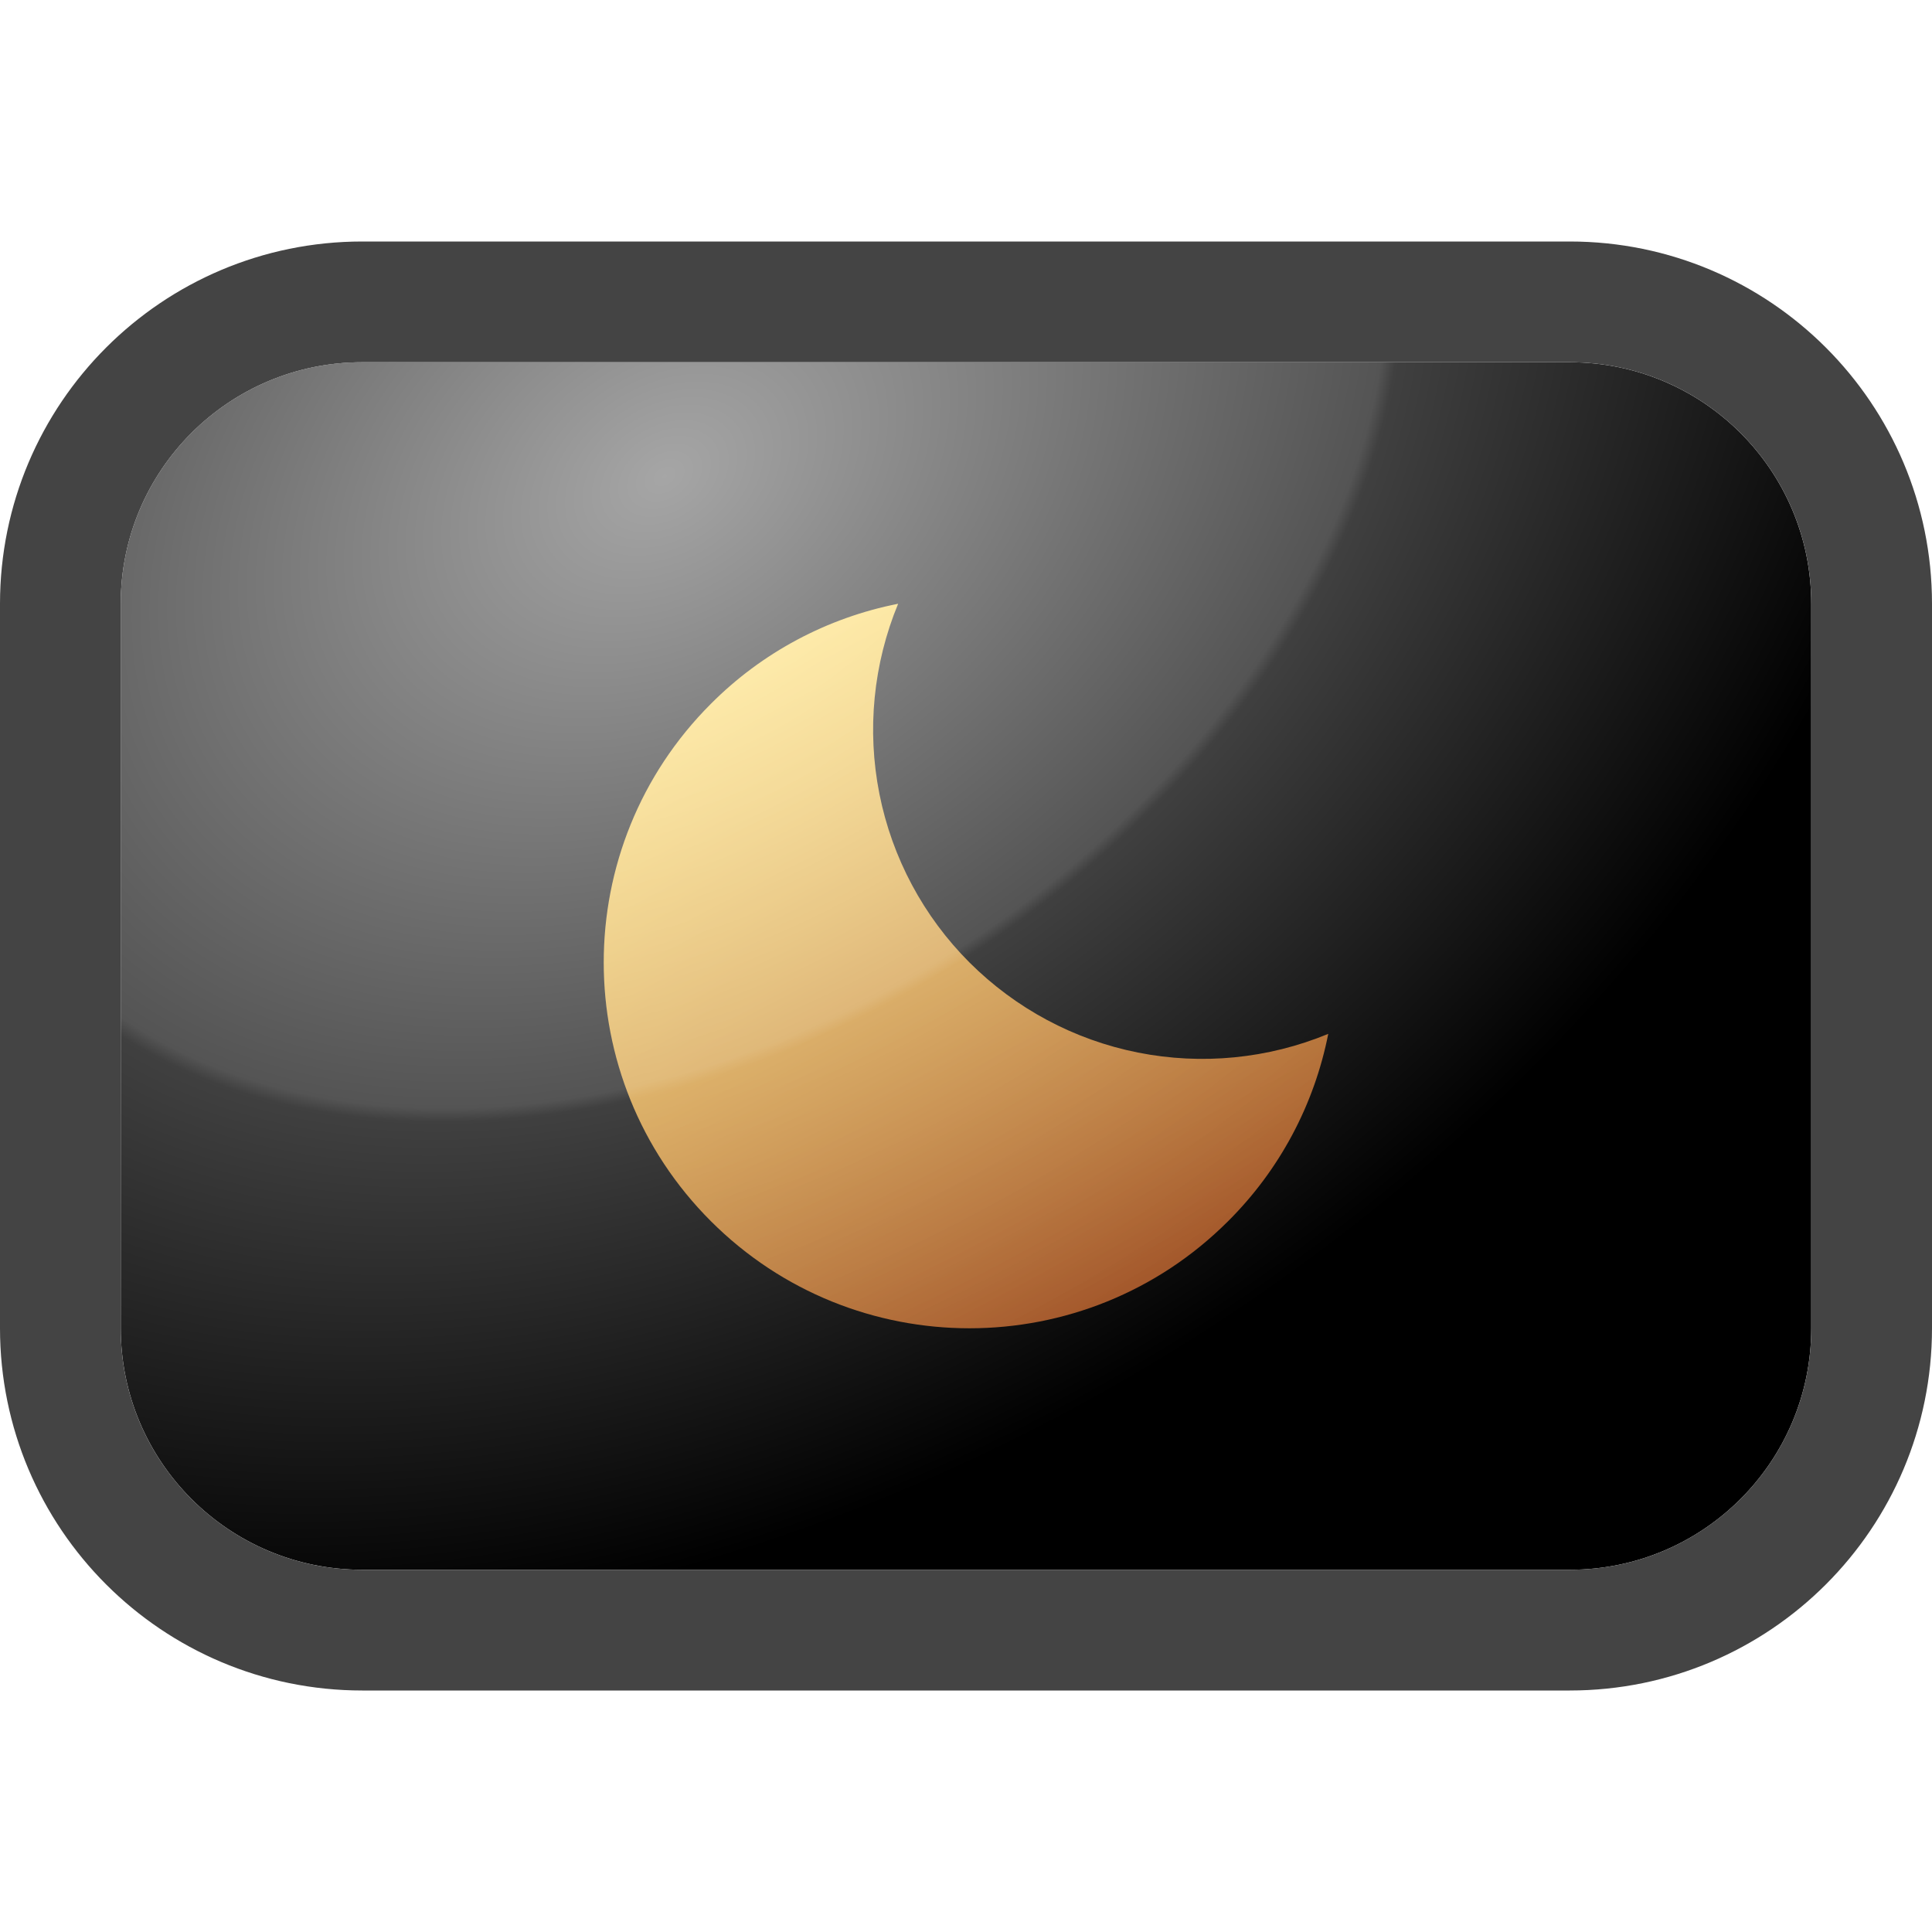
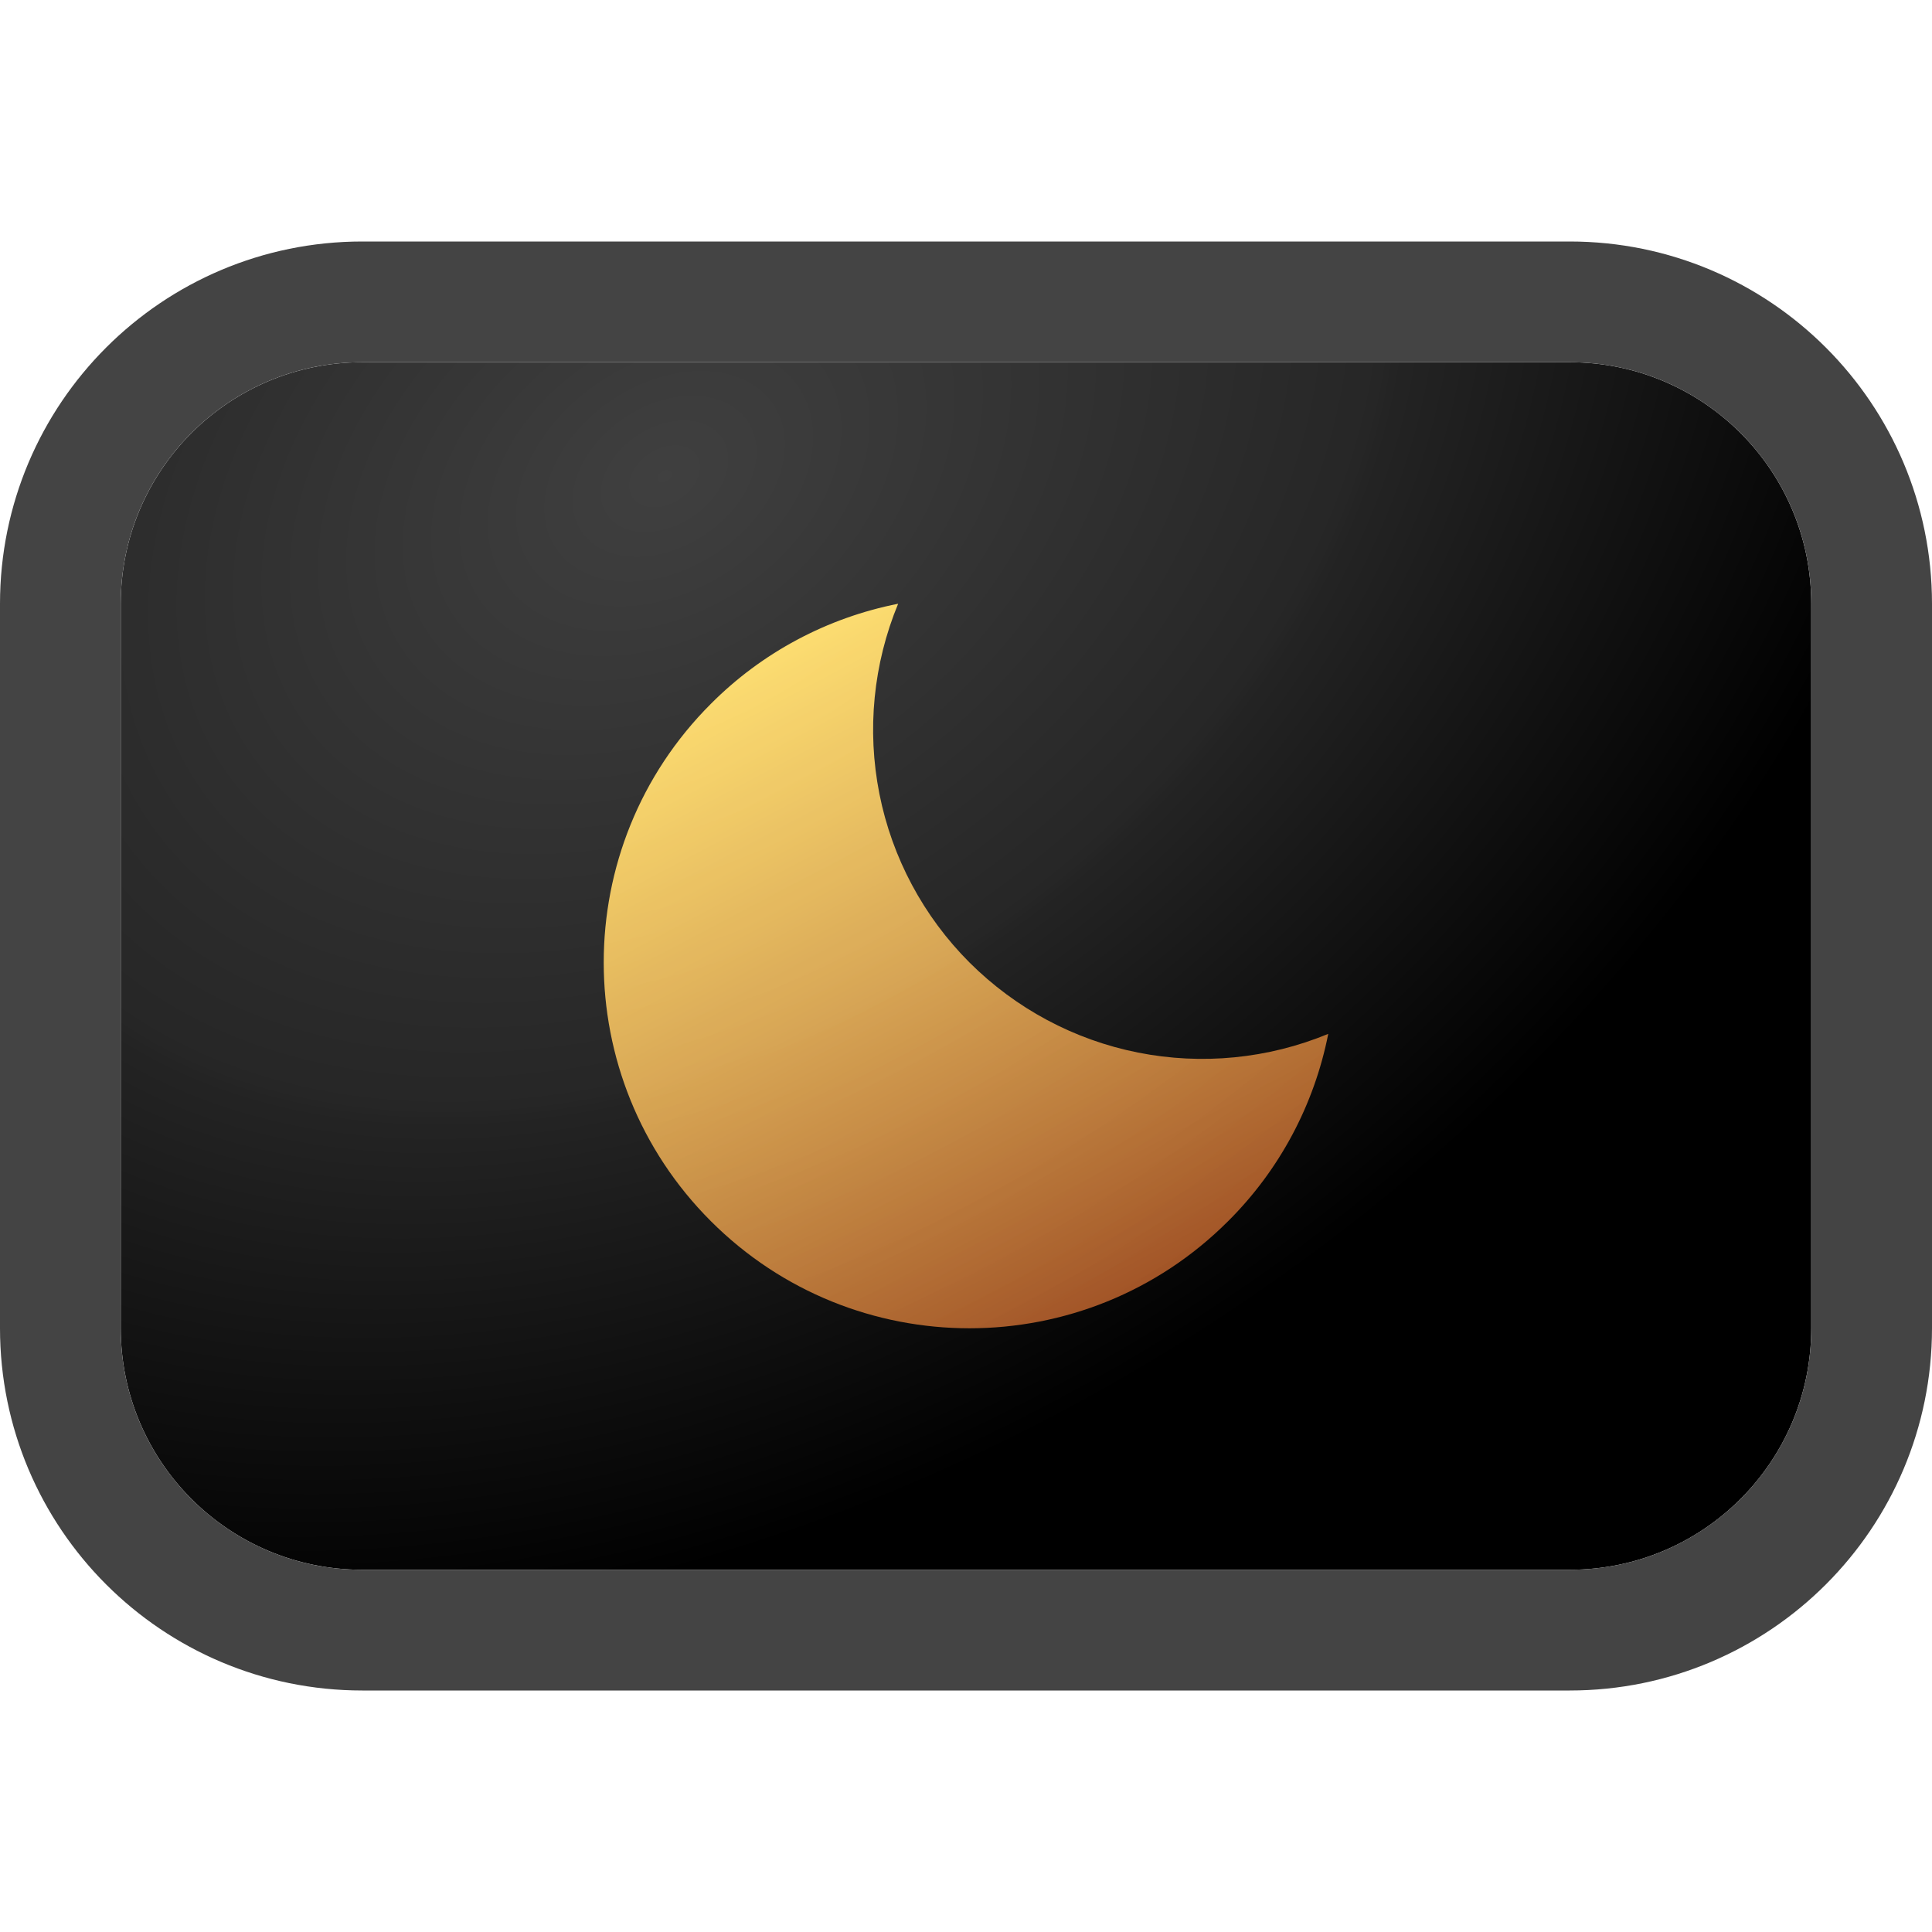
<svg xmlns="http://www.w3.org/2000/svg" width="16" height="16" viewBox="0 0 16 16" fill="none">
  <rect x="1" y="3" width="14" height="10" rx="2" fill="black" />
  <rect x="0.5" y="2.5" width="15" height="11" rx="2.5" stroke="#444444" />
  <path d="M8.029 7.971C7.648 7.59 7.388 7.104 7.283 6.575C7.178 6.046 7.232 5.498 7.438 5C6.85 5.116 6.31 5.404 5.887 5.829C4.704 7.011 4.704 8.93 5.887 10.113C7.07 11.296 8.988 11.296 10.171 10.113C10.596 9.69 10.884 9.15 11 8.562C10.502 8.768 9.954 8.822 9.425 8.717C8.896 8.612 8.411 8.352 8.029 7.971Z" fill="url(#paint0_linear_347_1185)" />
  <rect x="1" y="3" width="14" height="10" rx="2" fill="url(#paint1_radial_347_1185)" />
  <defs>
    <linearGradient id="paint0_linear_347_1185" x1="6.652" y1="5" x2="9.792" y2="10.948" gradientUnits="userSpaceOnUse">
      <stop stop-color="#FFD84C" />
      <stop offset="1" stop-color="#99471F" />
    </linearGradient>
    <radialGradient id="paint1_radial_347_1185" cx="0" cy="0" r="1" gradientUnits="userSpaceOnUse" gradientTransform="translate(5.5 4) rotate(57.2648) scale(8.32166 11.6503)">
-       <stop stop-color="white" stop-opacity="0.65" />
-       <stop offset="0.548" stop-color="white" stop-opacity="0.33" />
-       <stop offset="0.56" stop-color="white" stop-opacity="0.25" />
+       <stop stop-color="white" stop-opacity="0.25" />
+       <stop offset="0.548" stop-color="white" stop-opacity="0.15" />
+       <stop offset="0.56" stop-color="white" stop-opacity="0.14" />
      <stop offset="1" stop-color="white" stop-opacity="0" />
    </radialGradient>
  </defs>
</svg>
